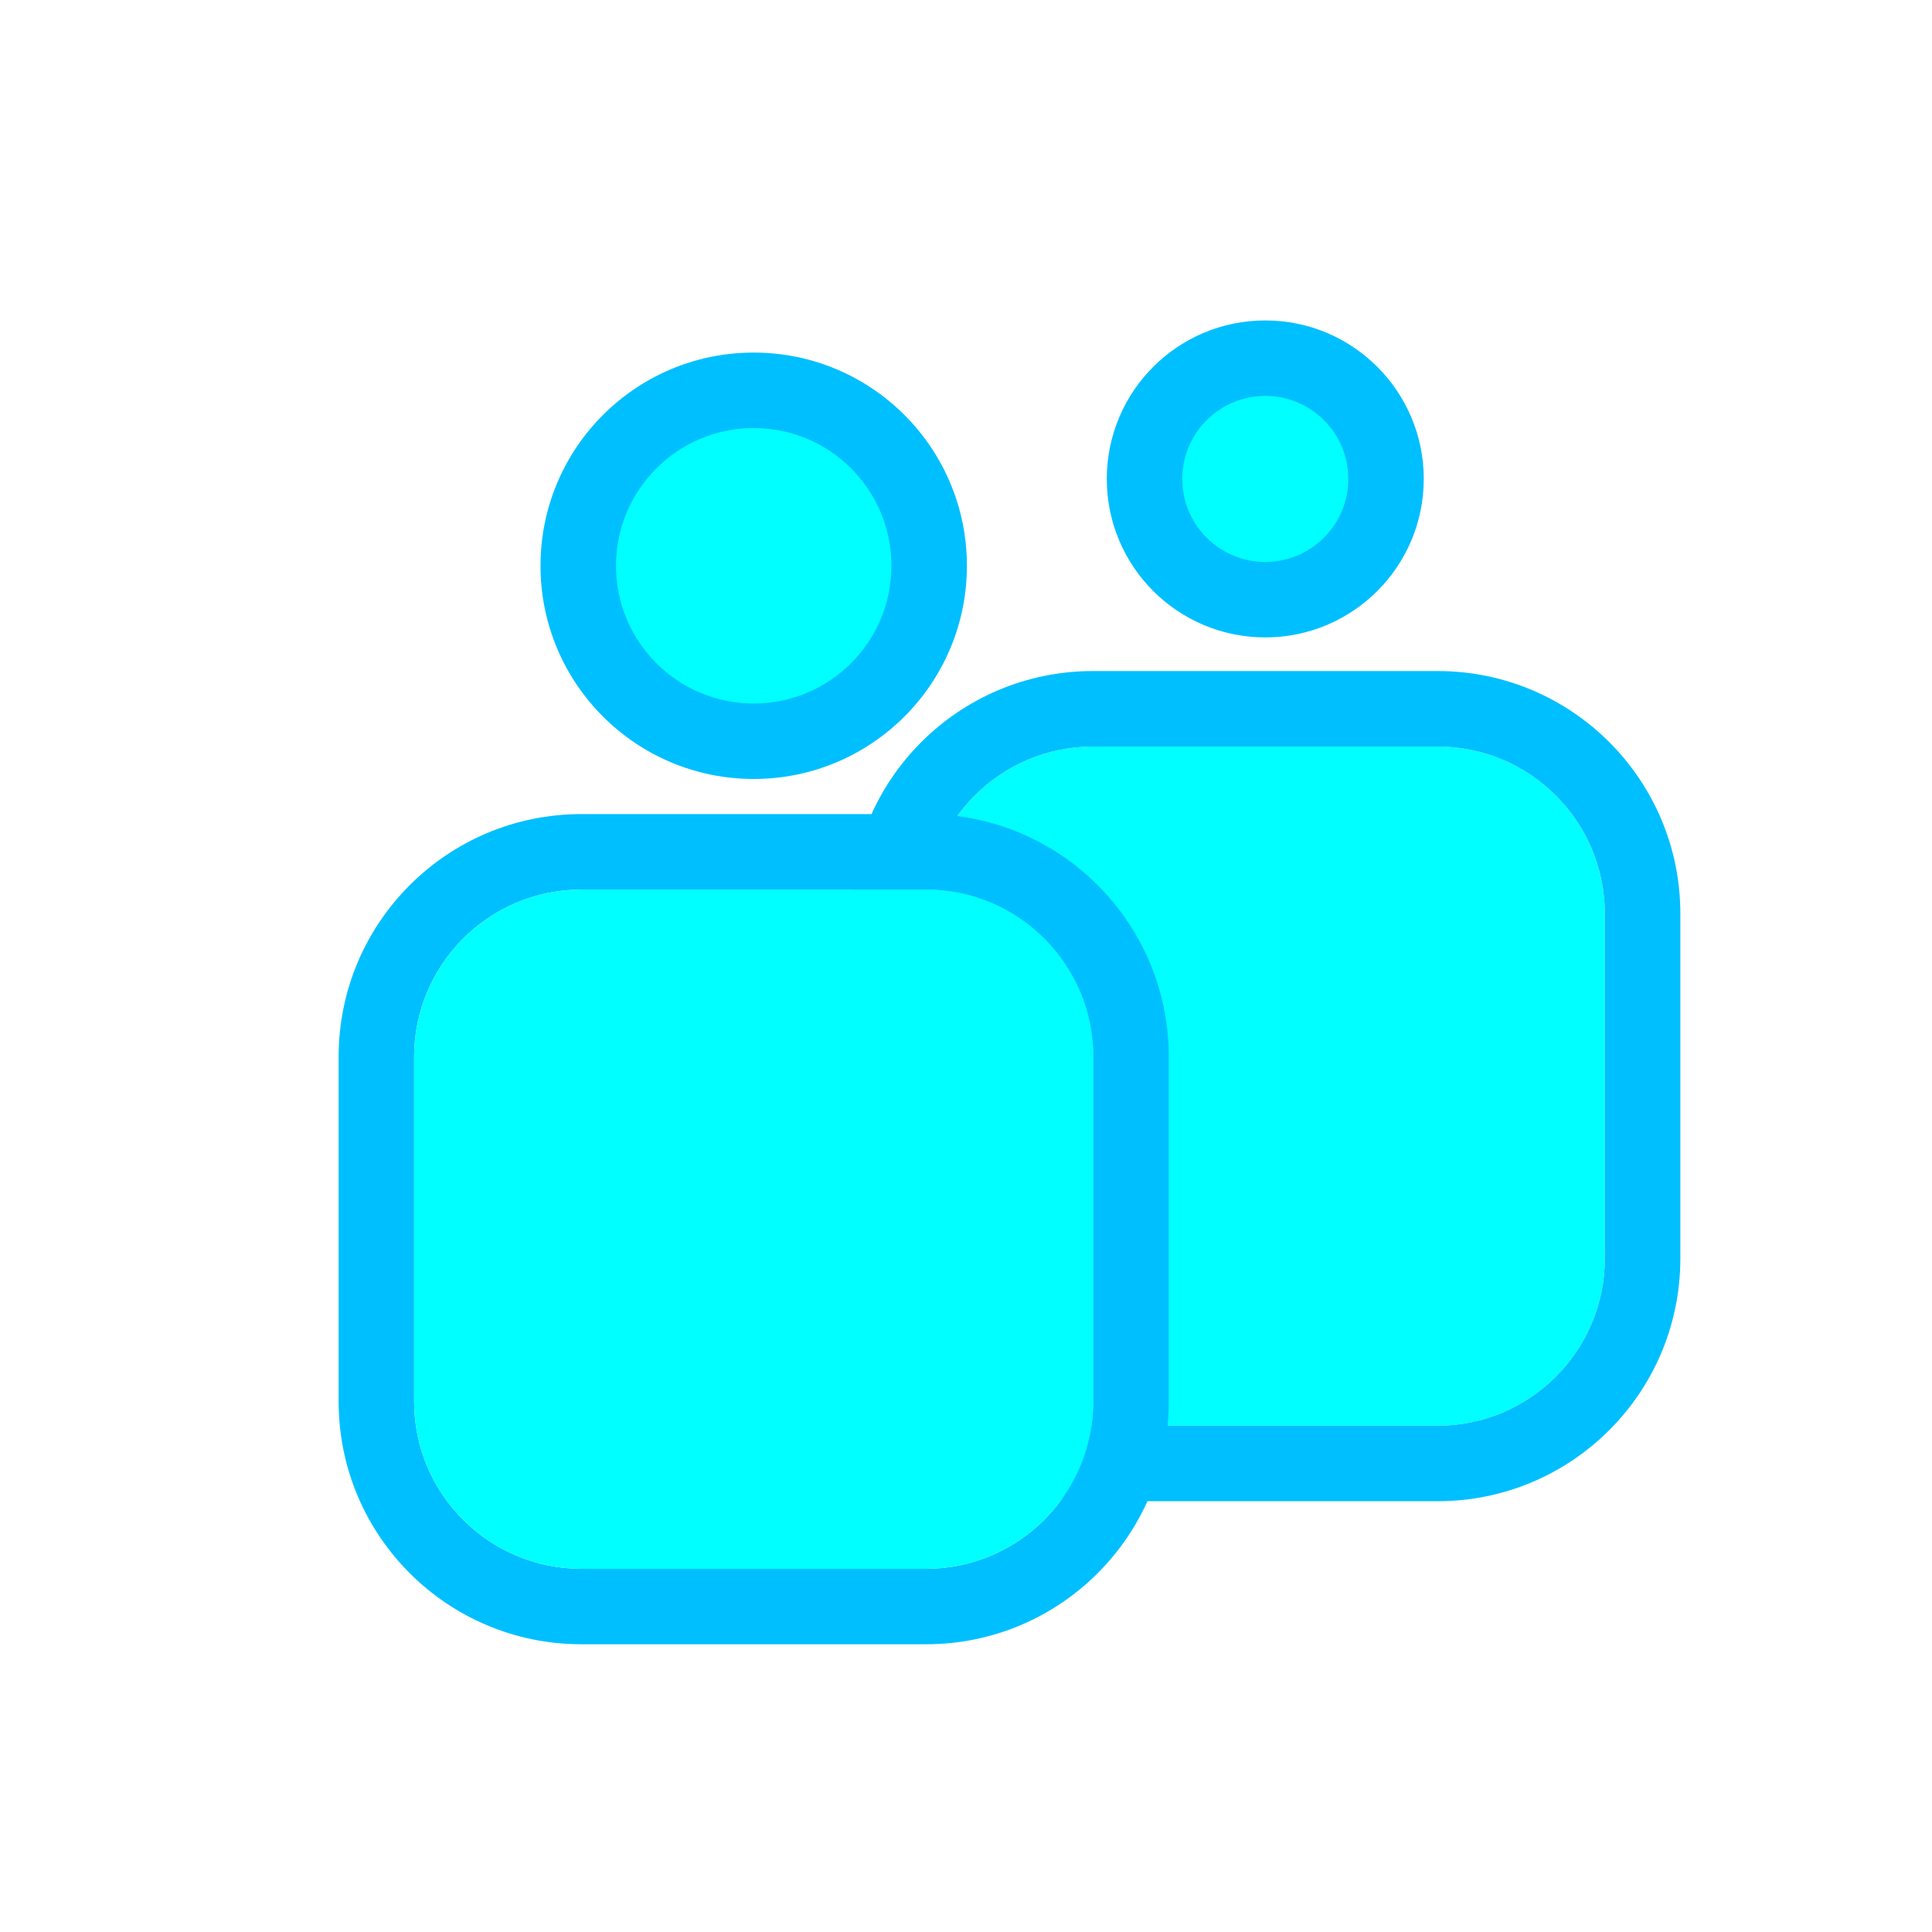
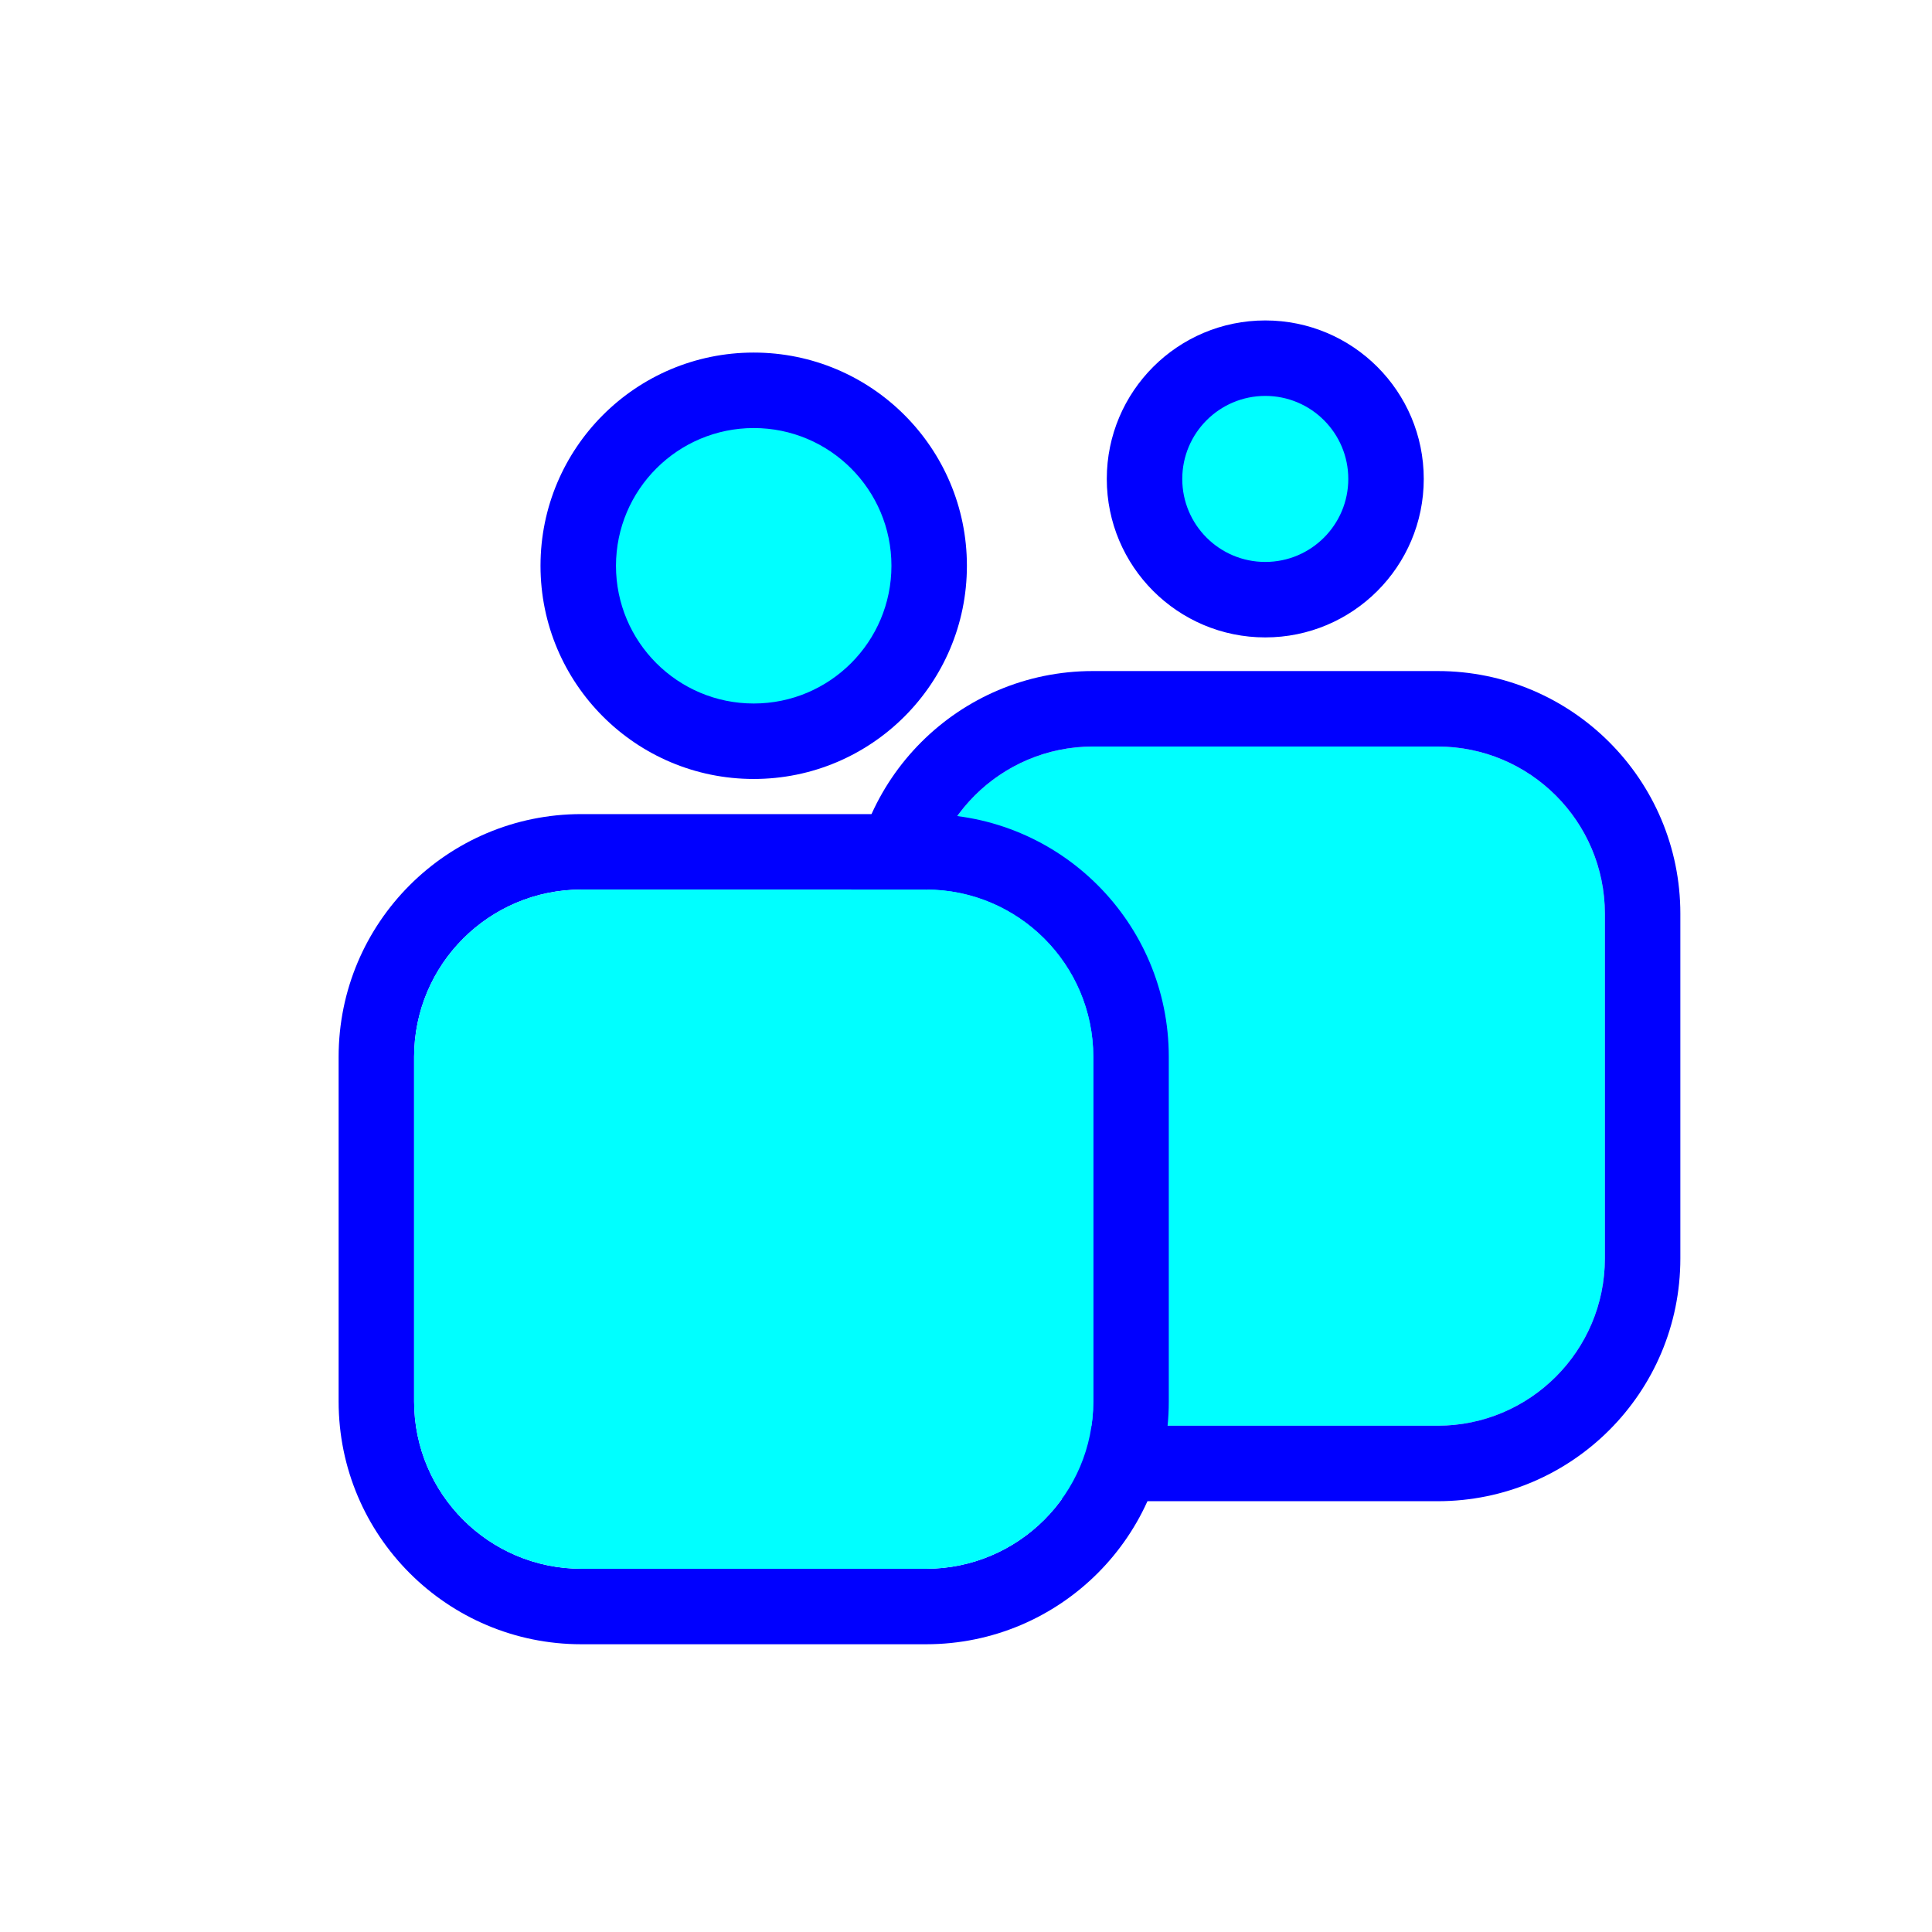
<svg xmlns="http://www.w3.org/2000/svg" t="1543396485248" class="icon" style="" viewBox="0 0 1024 1024" version="1.1" p-id="4121" width="200" height="200">
  <defs>
    <style type="text/css" />
  </defs>
  <path d="M762 395.67a88.73 88.73 0 0 1 88.63 88.63V667A88.73 88.73 0 0 1 762 755.67H579.26A88.73 88.73 0 0 1 490.62 667V484.3a88.73 88.73 0 0 1 88.64-88.63H762" fill="#00FFFF" p-id="4122" />
-   <path d="M762 395.67a88.73 88.73 0 0 1 88.63 88.63V667A88.73 88.73 0 0 1 762 755.67H579.26A88.73 88.73 0 0 1 490.62 667V484.3a88.73 88.73 0 0 1 88.64-88.63H762m0-40H579.26A128.63 128.63 0 0 0 450.62 484.3V667a128.63 128.63 0 0 0 128.64 128.67H762A128.63 128.63 0 0 0 890.62 667V484.3A128.63 128.63 0 0 0 762 355.67z" fill="#00BFFF" p-id="4123" />
+   <path d="M762 395.67a88.73 88.73 0 0 1 88.63 88.63V667A88.73 88.73 0 0 1 762 755.67H579.26A88.73 88.73 0 0 1 490.62 667V484.3a88.73 88.73 0 0 1 88.64-88.63H762m0-40H579.26A128.63 128.63 0 0 0 450.62 484.3V667a128.63 128.63 0 0 0 128.64 128.67H762A128.63 128.63 0 0 0 890.62 667V484.3A128.63 128.63 0 0 0 762 355.67z" fill="#0000FF" p-id="4123" />
  <path d="M670.606 253.821m-37.419 51.921a64 64 0 1 0 74.838-103.842 64 64 0 1 0-74.838 103.842Z" fill="#00FFFF" p-id="4124" />
  <path d="M399.48 299.87m-93 0a93 93 0 1 0 186 0 93 93 0 1 0-186 0Z" fill="#00FFFF" p-id="4125" />
-   <path d="M670.62 209.84a44 44 0 1 1-44 44 44.05 44.05 0 0 1 44-44m0-40a84 84 0 0 0-84 84 84 84 0 0 0 168 0 84 84 0 0 0-84-84zM490.85 471.49a88.73 88.73 0 0 1 88.63 88.63v182.73a88.74 88.74 0 0 1-88.63 88.64H308.12a88.74 88.74 0 0 1-88.64-88.64V560.12a88.73 88.73 0 0 1 88.64-88.63h182.73m0-40H308.12a128.63 128.63 0 0 0-128.64 128.63v182.73a128.64 128.64 0 0 0 128.64 128.64h182.73a128.64 128.64 0 0 0 128.63-128.64V560.12a128.63 128.63 0 0 0-128.63-128.63zM399.48 226.87a73 73 0 1 1-73 73 73.09 73.09 0 0 1 73-73m0-40a113 113 0 0 0-113 113 113 113 0 0 0 113 113 113 113 0 0 0 113-113 113 113 0 0 0-113-113z" fill="#00BFFF" p-id="4126" />
+   <path d="M670.62 209.84a44 44 0 1 1-44 44 44.05 44.05 0 0 1 44-44m0-40a84 84 0 0 0-84 84 84 84 0 0 0 168 0 84 84 0 0 0-84-84zM490.85 471.49a88.73 88.73 0 0 1 88.63 88.63v182.73a88.74 88.74 0 0 1-88.63 88.64H308.12a88.74 88.74 0 0 1-88.64-88.64V560.12a88.73 88.73 0 0 1 88.64-88.63h182.73m0-40H308.12a128.63 128.63 0 0 0-128.64 128.63v182.73a128.64 128.64 0 0 0 128.64 128.64h182.73a128.64 128.64 0 0 0 128.63-128.64V560.12a128.63 128.63 0 0 0-128.63-128.63zM399.48 226.87a73 73 0 1 1-73 73 73.09 73.09 0 0 1 73-73m0-40a113 113 0 0 0-113 113 113 113 0 0 0 113 113 113 113 0 0 0 113-113 113 113 0 0 0-113-113z" fill="#0000FF" p-id="4126" />
  <path d="M490.85 471.49a88.73 88.73 0 0 1 88.63 88.63v182.73a88.74 88.74 0 0 1-88.63 88.64H308.12a88.74 88.74 0 0 1-88.64-88.64V560.12a88.73 88.73 0 0 1 88.64-88.63h182.73" fill="#00FFFF" p-id="4127" />
</svg>
